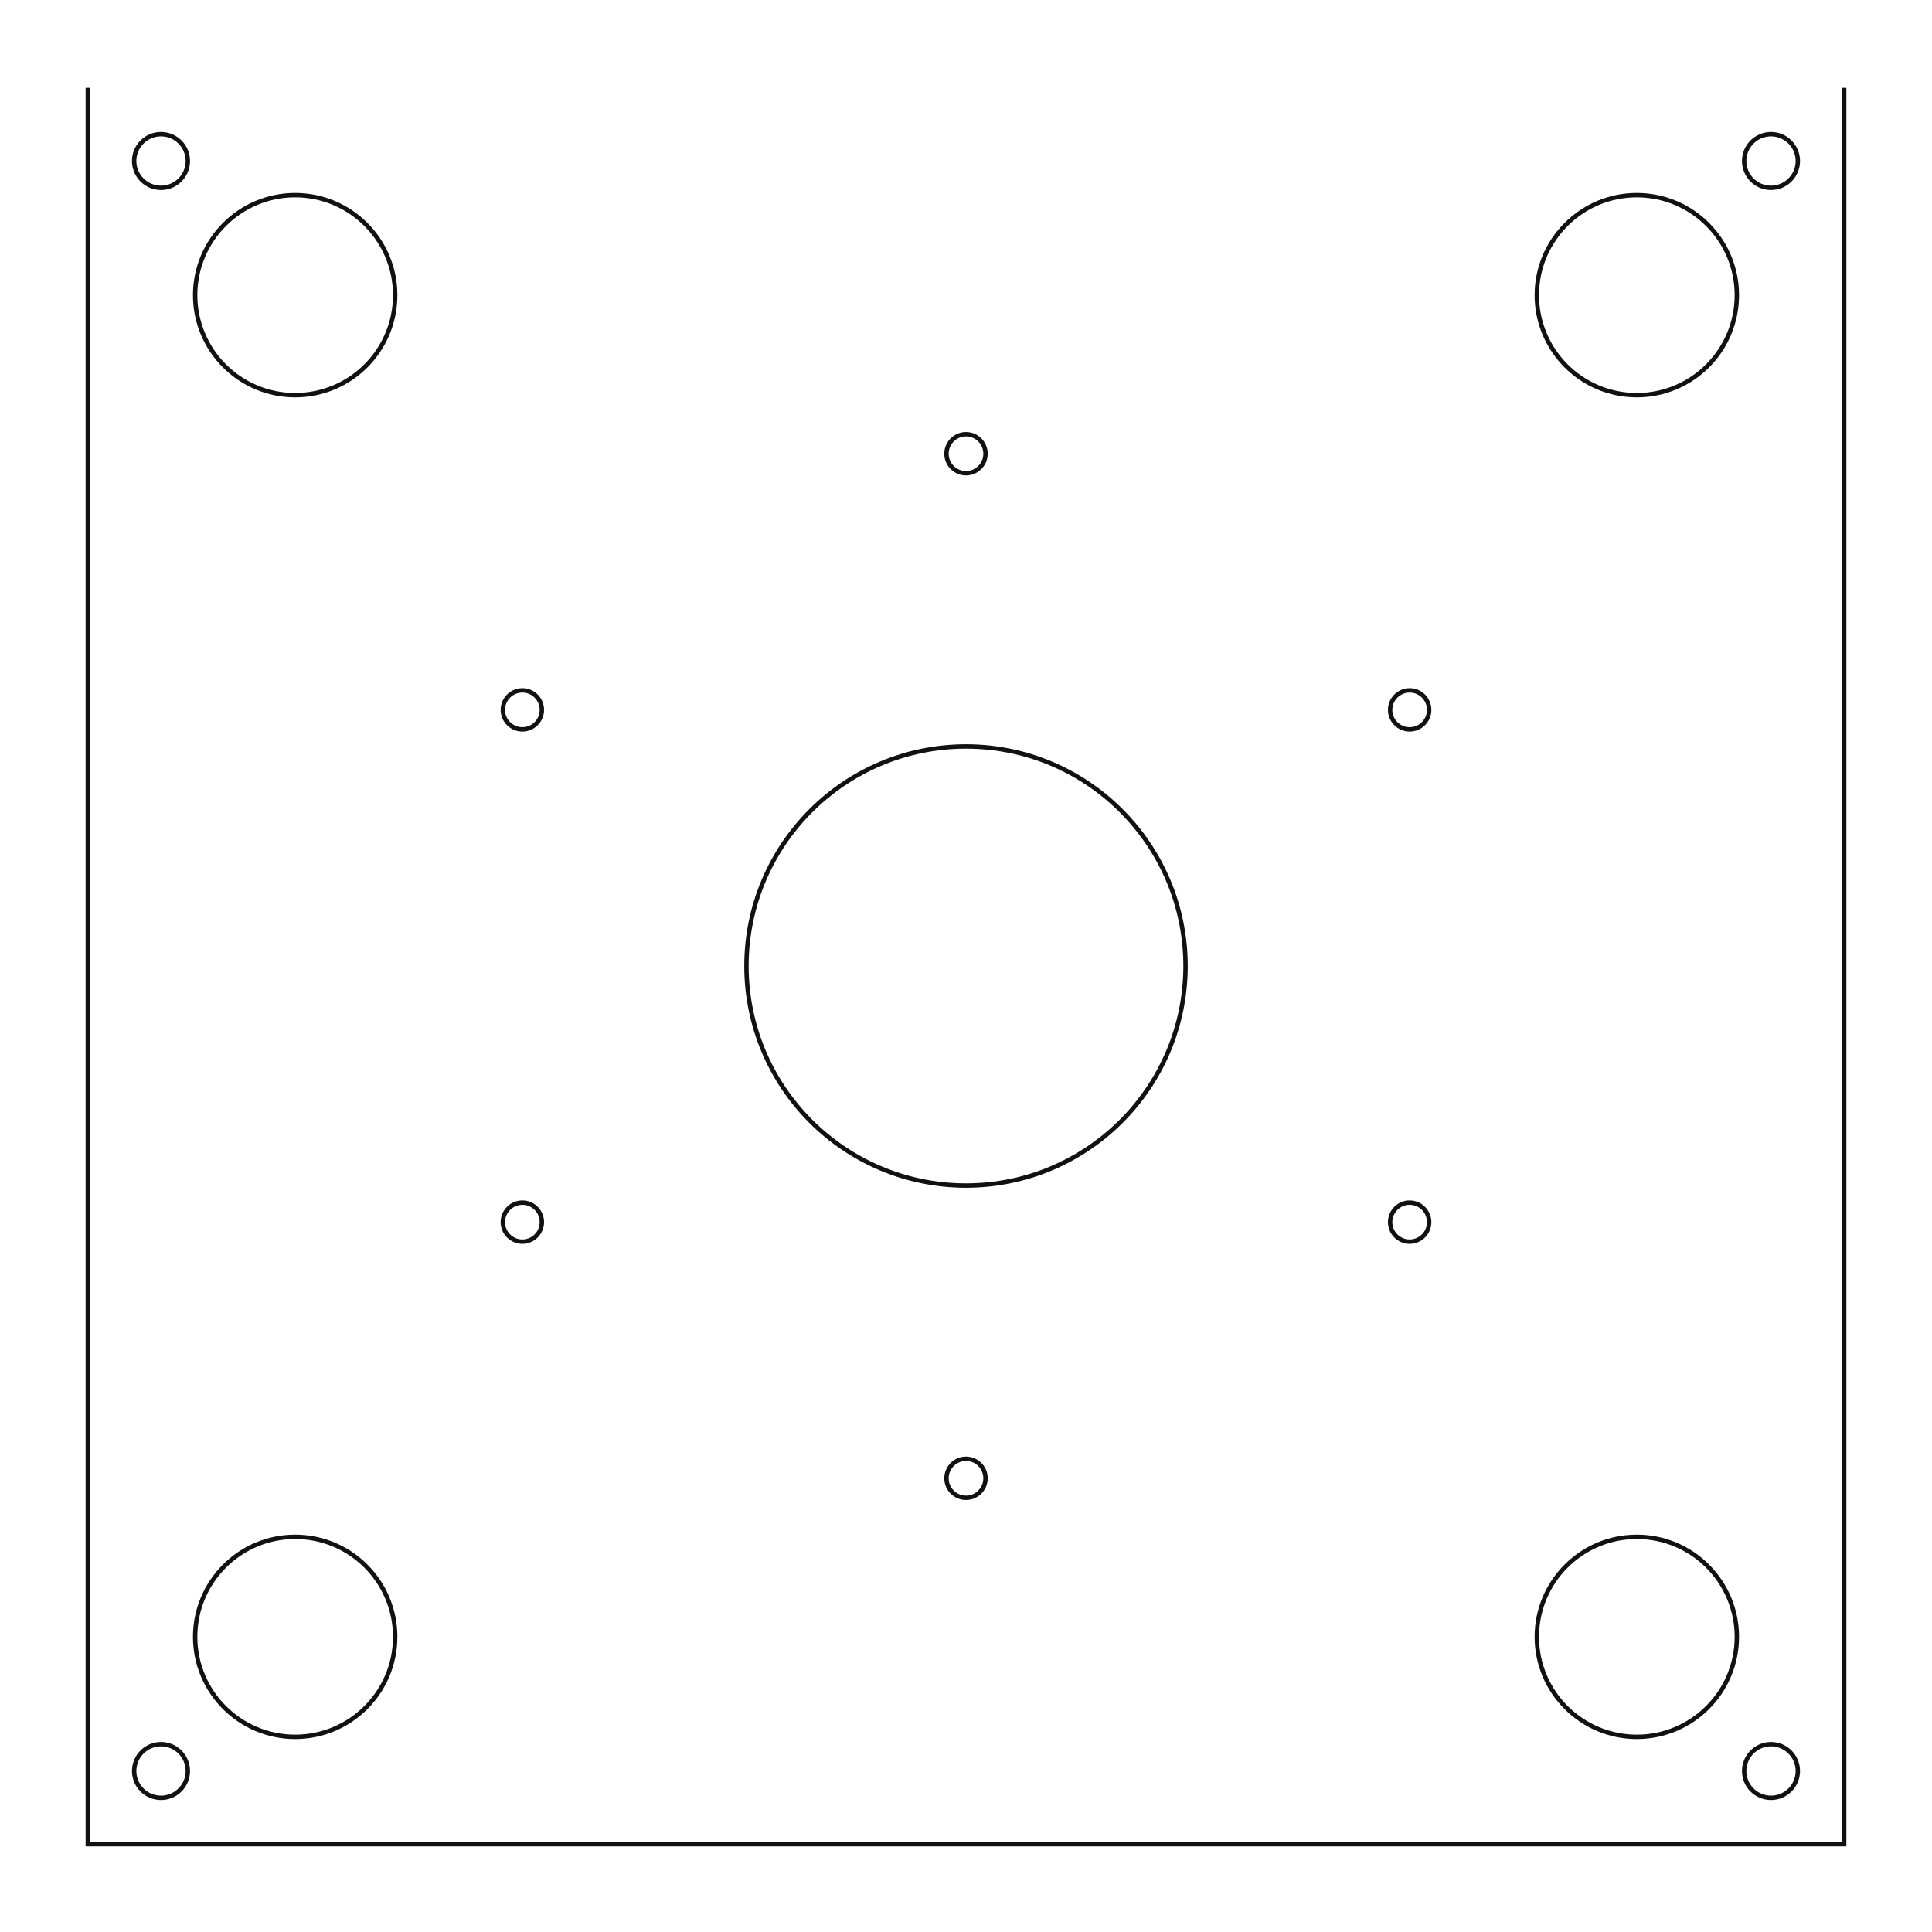
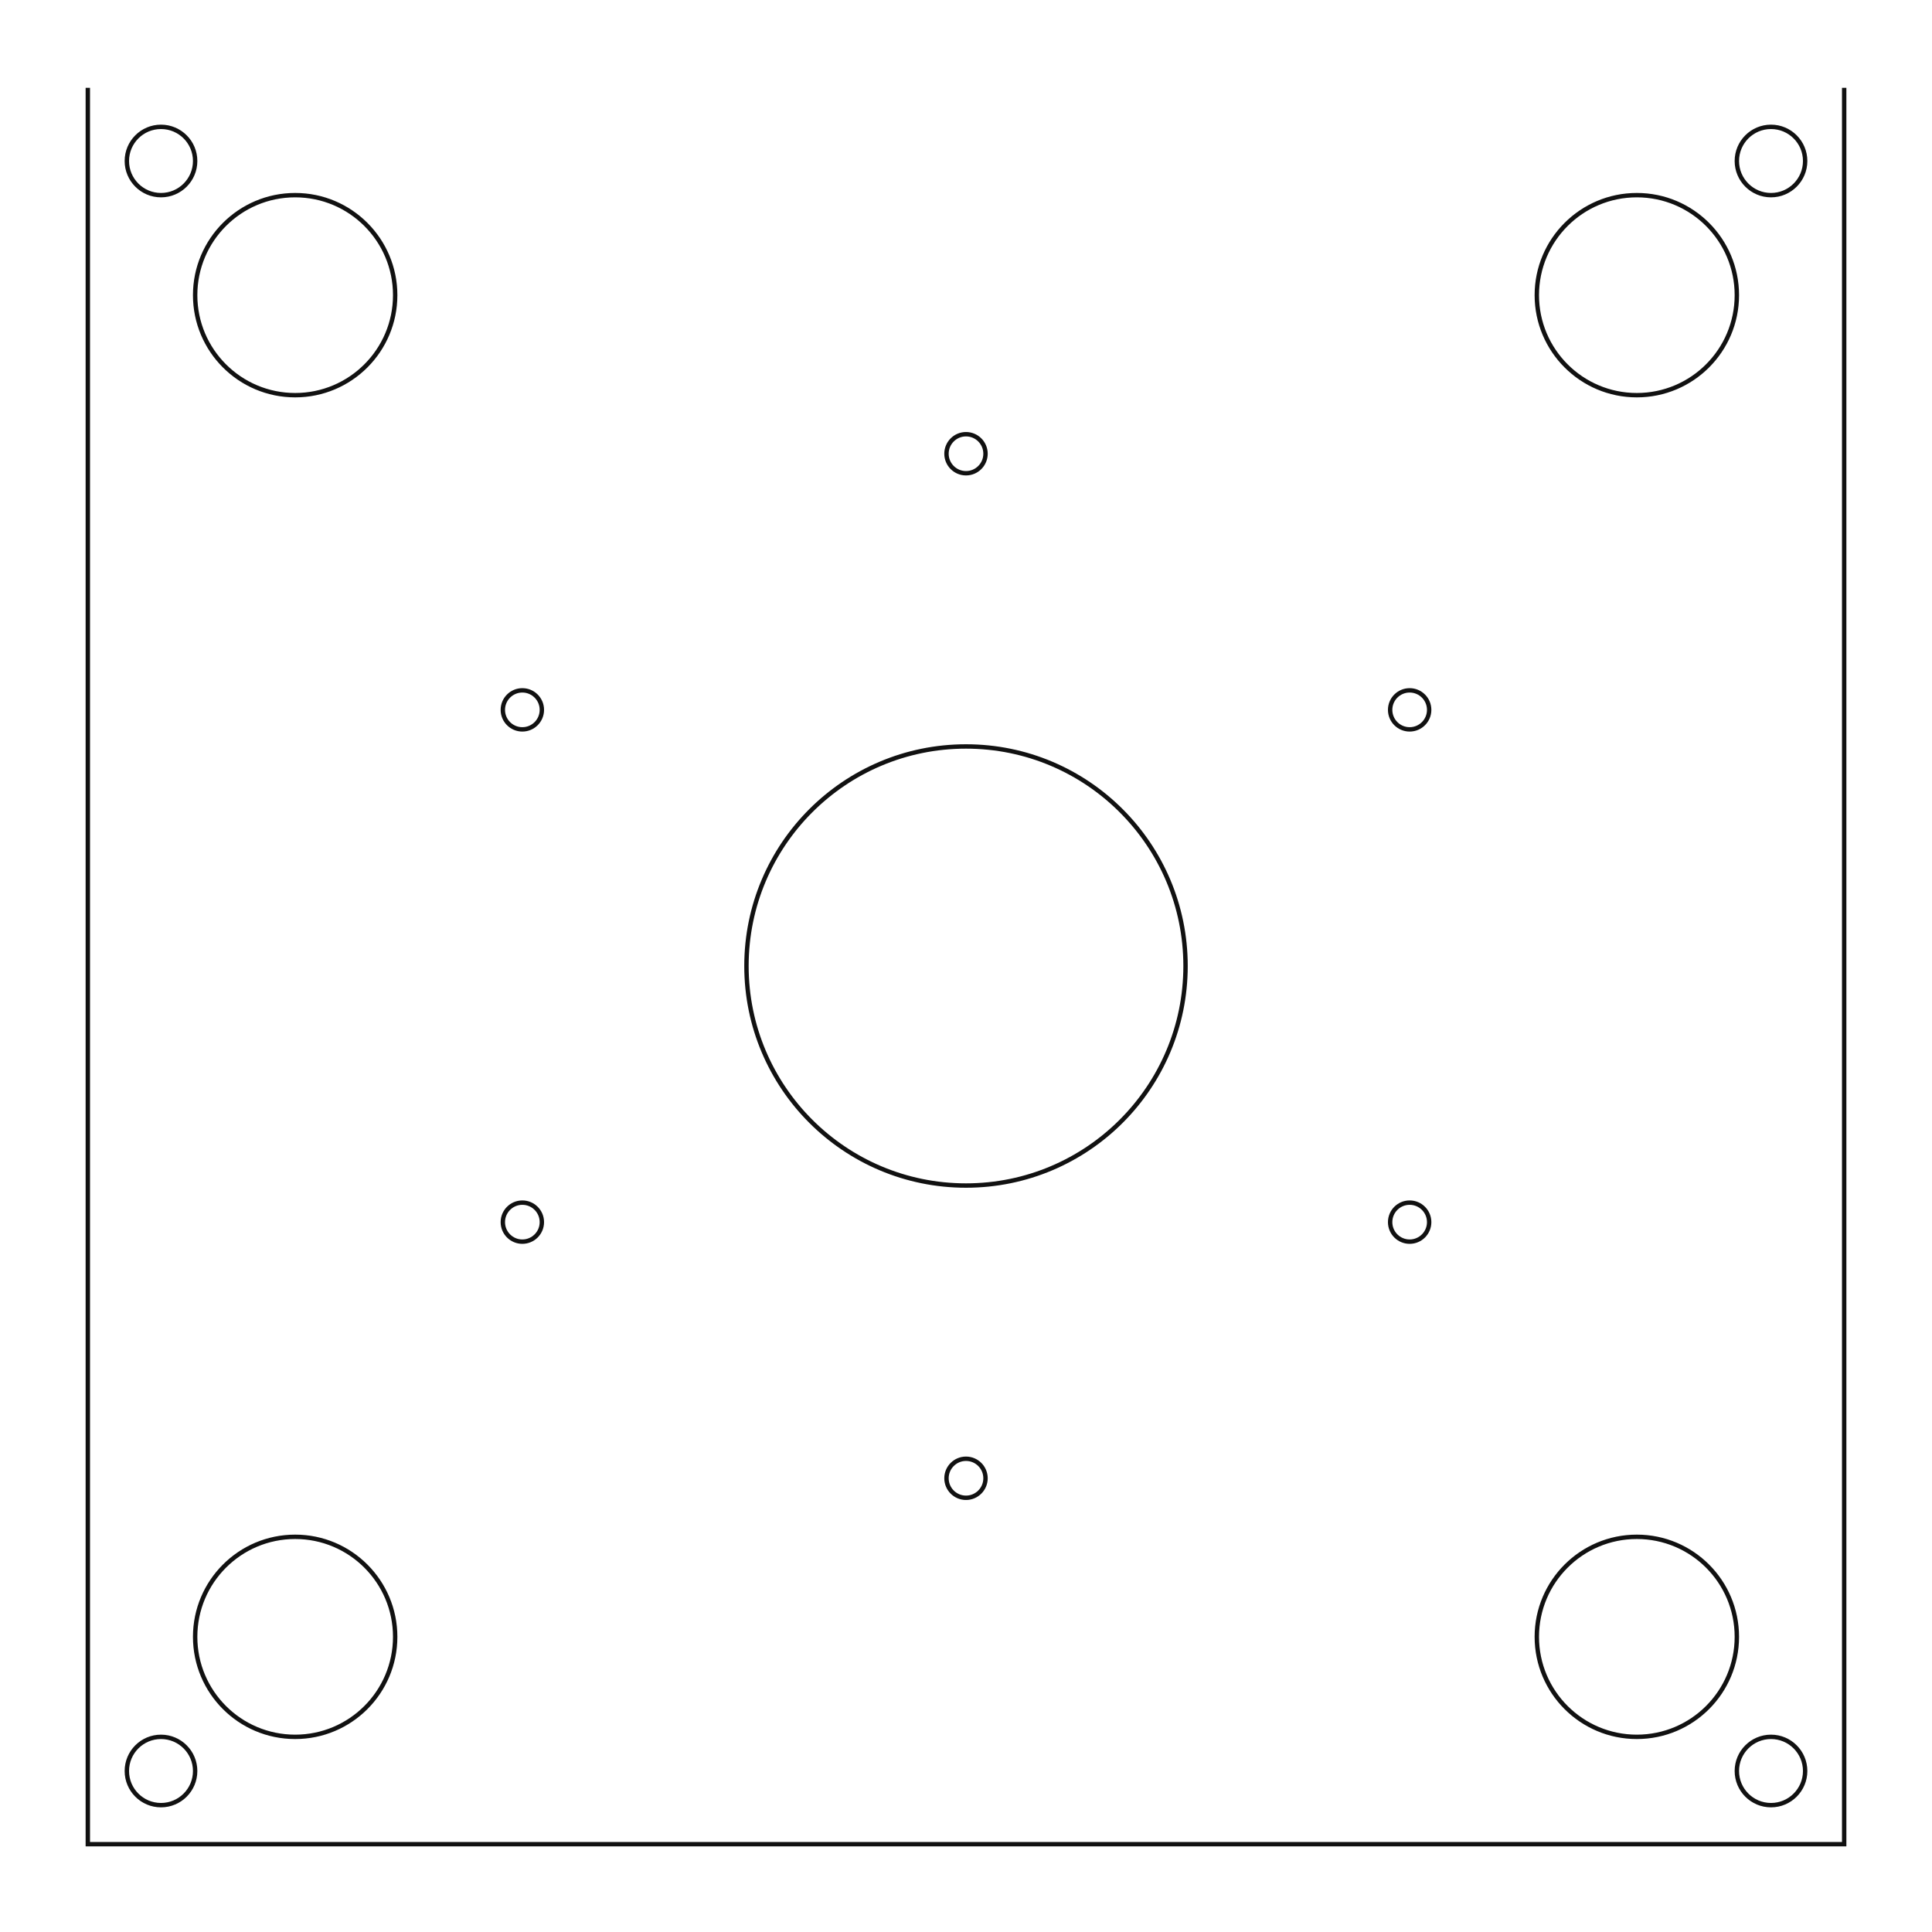
<svg xmlns="http://www.w3.org/2000/svg" viewBox="0 0 79.2 79.2">
  <g fill="none" stroke="#111" stroke-width="0.18">
    <circle cx="12.1" cy="12.1" r="4.1" />
    <circle cx="67.1" cy="67.1" r="4.1" />
    <circle cx="57.787" cy="50.1" r="0.8" />
    <circle cx="39.6" cy="18.6" r="0.8" />
    <circle cx="21.413" cy="29.1" r="0.8" />
    <circle cx="21.413" cy="50.1" r="0.8" />
    <circle cx="39.6" cy="60.6" r="0.8" />
    <circle cx="57.787" cy="29.1" r="0.8" />
    <polyline points="75.6,3.6 75.6,75.6 3.6,75.6 3.6,3.6" />
    <circle cx="39.6" cy="39.6" r="9" />
    <circle cx="12.1" cy="67.1" r="4.1" />
    <circle cx="67.1" cy="12.1" r="4.1" />
-     <circle cx="72.6" cy="72.6" r="1.1" />
-     <circle cx="6.6" cy="6.6" r="1.1" />
-     <circle cx="6.6" cy="72.6" r="1.1" />
-     <circle cx="72.6" cy="6.6" r="1.1" />
+     <circle cx="72.6" cy="72.6" r="1.4" />
+     <circle cx="6.6" cy="6.6" r="1.4" />
+     <circle cx="6.6" cy="72.6" r="1.4" />
+     <circle cx="72.6" cy="6.6" r="1.4" />
  </g>
</svg>
